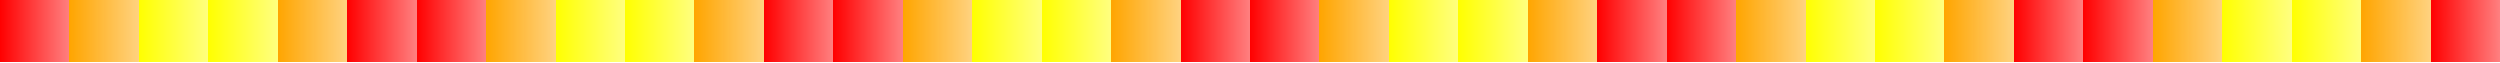
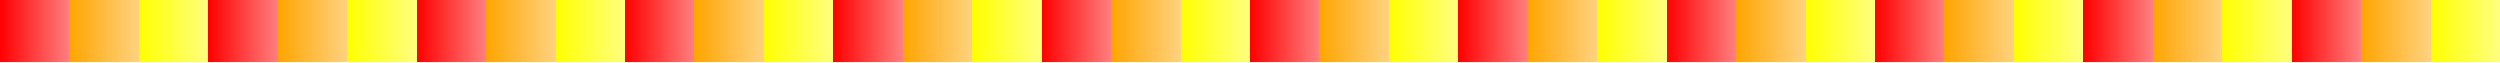
<svg xmlns="http://www.w3.org/2000/svg" width="600pt" height="15pt" viewBox="0 0 600 15" version="1.1" shape-rendering="crispEdges">
  <defs>
    <linearGradient id="linear0" gradientUnits="userSpaceOnUse" x1="0" y1="0" x2="16.667" y2="0">
      <stop offset="0" style="stop-color:rgb(100%,0%,0%);stop-opacity:1;" />
      <stop offset="1" style="stop-color:rgb(100%,0%,0%);stop-opacity:0.5;" />
    </linearGradient>
    <linearGradient id="linear1" gradientUnits="userSpaceOnUse" x1="16.667" y1="0" x2="33.333" y2="0">
      <stop offset="0" style="stop-color:rgb(100%,64.706%,0%);stop-opacity:1;" />
      <stop offset="1" style="stop-color:rgb(100%,64.706%,0%);stop-opacity:0.5;" />
    </linearGradient>
    <linearGradient id="linear2" gradientUnits="userSpaceOnUse" x1="33.333" y1="0" x2="50" y2="0">
      <stop offset="0" style="stop-color:rgb(100%,100%,0%);stop-opacity:1;" />
      <stop offset="1" style="stop-color:rgb(100%,100%,0%);stop-opacity:0.5;" />
    </linearGradient>
-     <linearGradient id="linear3" gradientUnits="userSpaceOnUse" x1="83.333" y1="0" x2="100" y2="0">
+     <linearGradient id="linear3" gradientUnits="userSpaceOnUse" x1="50" y1="0" x2="66.667" y2="0">
      <stop offset="0" style="stop-color:rgb(100%,0%,0%);stop-opacity:1;" />
      <stop offset="1" style="stop-color:rgb(100%,0%,0%);stop-opacity:0.5;" />
    </linearGradient>
    <linearGradient id="linear4" gradientUnits="userSpaceOnUse" x1="66.667" y1="0" x2="83.333" y2="0">
      <stop offset="0" style="stop-color:rgb(100%,64.706%,0%);stop-opacity:1;" />
      <stop offset="1" style="stop-color:rgb(100%,64.706%,0%);stop-opacity:0.5;" />
    </linearGradient>
-     <linearGradient id="linear5" gradientUnits="userSpaceOnUse" x1="50" y1="0" x2="66.667" y2="0">
+     <linearGradient id="linear5" gradientUnits="userSpaceOnUse" x1="83.333" y1="0" x2="100" y2="0">
      <stop offset="0" style="stop-color:rgb(100%,100%,0%);stop-opacity:1;" />
      <stop offset="1" style="stop-color:rgb(100%,100%,0%);stop-opacity:0.5;" />
    </linearGradient>
    <linearGradient id="linear6" gradientUnits="userSpaceOnUse" x1="100" y1="0" x2="116.667" y2="0">
      <stop offset="0" style="stop-color:rgb(100%,0%,0%);stop-opacity:1;" />
      <stop offset="1" style="stop-color:rgb(100%,0%,0%);stop-opacity:0.5;" />
    </linearGradient>
    <linearGradient id="linear7" gradientUnits="userSpaceOnUse" x1="116.667" y1="0" x2="133.333" y2="0">
      <stop offset="0" style="stop-color:rgb(100%,64.706%,0%);stop-opacity:1;" />
      <stop offset="1" style="stop-color:rgb(100%,64.706%,0%);stop-opacity:0.5;" />
    </linearGradient>
    <linearGradient id="linear8" gradientUnits="userSpaceOnUse" x1="133.333" y1="0" x2="150" y2="0">
      <stop offset="0" style="stop-color:rgb(100%,100%,0%);stop-opacity:1;" />
      <stop offset="1" style="stop-color:rgb(100%,100%,0%);stop-opacity:0.5;" />
    </linearGradient>
-     <linearGradient id="linear9" gradientUnits="userSpaceOnUse" x1="183.333" y1="0" x2="200" y2="0">
+     <linearGradient id="linear9" gradientUnits="userSpaceOnUse" x1="150" y1="0" x2="166.667" y2="0">
      <stop offset="0" style="stop-color:rgb(100%,0%,0%);stop-opacity:1;" />
      <stop offset="1" style="stop-color:rgb(100%,0%,0%);stop-opacity:0.5;" />
    </linearGradient>
    <linearGradient id="linear10" gradientUnits="userSpaceOnUse" x1="166.667" y1="0" x2="183.333" y2="0">
      <stop offset="0" style="stop-color:rgb(100%,64.706%,0%);stop-opacity:1;" />
      <stop offset="1" style="stop-color:rgb(100%,64.706%,0%);stop-opacity:0.5;" />
    </linearGradient>
-     <linearGradient id="linear11" gradientUnits="userSpaceOnUse" x1="150" y1="0" x2="166.667" y2="0">
+     <linearGradient id="linear11" gradientUnits="userSpaceOnUse" x1="183.333" y1="0" x2="200" y2="0">
      <stop offset="0" style="stop-color:rgb(100%,100%,0%);stop-opacity:1;" />
      <stop offset="1" style="stop-color:rgb(100%,100%,0%);stop-opacity:0.5;" />
    </linearGradient>
    <linearGradient id="linear12" gradientUnits="userSpaceOnUse" x1="200" y1="0" x2="216.667" y2="0">
      <stop offset="0" style="stop-color:rgb(100%,0%,0%);stop-opacity:1;" />
      <stop offset="1" style="stop-color:rgb(100%,0%,0%);stop-opacity:0.5;" />
    </linearGradient>
    <linearGradient id="linear13" gradientUnits="userSpaceOnUse" x1="216.667" y1="0" x2="233.333" y2="0">
      <stop offset="0" style="stop-color:rgb(100%,64.706%,0%);stop-opacity:1;" />
      <stop offset="1" style="stop-color:rgb(100%,64.706%,0%);stop-opacity:0.5;" />
    </linearGradient>
    <linearGradient id="linear14" gradientUnits="userSpaceOnUse" x1="233.333" y1="0" x2="250" y2="0">
      <stop offset="0" style="stop-color:rgb(100%,100%,0%);stop-opacity:1;" />
      <stop offset="1" style="stop-color:rgb(100%,100%,0%);stop-opacity:0.5;" />
    </linearGradient>
-     <linearGradient id="linear15" gradientUnits="userSpaceOnUse" x1="283.333" y1="0" x2="300" y2="0">
+     <linearGradient id="linear15" gradientUnits="userSpaceOnUse" x1="250" y1="0" x2="266.667" y2="0">
      <stop offset="0" style="stop-color:rgb(100%,0%,0%);stop-opacity:1;" />
      <stop offset="1" style="stop-color:rgb(100%,0%,0%);stop-opacity:0.5;" />
    </linearGradient>
    <linearGradient id="linear16" gradientUnits="userSpaceOnUse" x1="266.667" y1="0" x2="283.333" y2="0">
      <stop offset="0" style="stop-color:rgb(100%,64.706%,0%);stop-opacity:1;" />
      <stop offset="1" style="stop-color:rgb(100%,64.706%,0%);stop-opacity:0.5;" />
    </linearGradient>
-     <linearGradient id="linear17" gradientUnits="userSpaceOnUse" x1="250" y1="0" x2="266.667" y2="0">
+     <linearGradient id="linear17" gradientUnits="userSpaceOnUse" x1="283.333" y1="0" x2="300" y2="0">
      <stop offset="0" style="stop-color:rgb(100%,100%,0%);stop-opacity:1;" />
      <stop offset="1" style="stop-color:rgb(100%,100%,0%);stop-opacity:0.5;" />
    </linearGradient>
    <linearGradient id="linear18" gradientUnits="userSpaceOnUse" x1="300" y1="0" x2="316.667" y2="0">
      <stop offset="0" style="stop-color:rgb(100%,0%,0%);stop-opacity:1;" />
      <stop offset="1" style="stop-color:rgb(100%,0%,0%);stop-opacity:0.5;" />
    </linearGradient>
    <linearGradient id="linear19" gradientUnits="userSpaceOnUse" x1="316.667" y1="0" x2="333.333" y2="0">
      <stop offset="0" style="stop-color:rgb(100%,64.706%,0%);stop-opacity:1;" />
      <stop offset="1" style="stop-color:rgb(100%,64.706%,0%);stop-opacity:0.5;" />
    </linearGradient>
    <linearGradient id="linear20" gradientUnits="userSpaceOnUse" x1="333.333" y1="0" x2="350" y2="0">
      <stop offset="0" style="stop-color:rgb(100%,100%,0%);stop-opacity:1;" />
      <stop offset="1" style="stop-color:rgb(100%,100%,0%);stop-opacity:0.5;" />
    </linearGradient>
-     <linearGradient id="linear21" gradientUnits="userSpaceOnUse" x1="383.333" y1="0" x2="400" y2="0">
+     <linearGradient id="linear21" gradientUnits="userSpaceOnUse" x1="350" y1="0" x2="366.667" y2="0">
      <stop offset="0" style="stop-color:rgb(100%,0%,0%);stop-opacity:1;" />
      <stop offset="1" style="stop-color:rgb(100%,0%,0%);stop-opacity:0.5;" />
    </linearGradient>
    <linearGradient id="linear22" gradientUnits="userSpaceOnUse" x1="366.667" y1="0" x2="383.333" y2="0">
      <stop offset="0" style="stop-color:rgb(100%,64.706%,0%);stop-opacity:1;" />
      <stop offset="1" style="stop-color:rgb(100%,64.706%,0%);stop-opacity:0.5;" />
    </linearGradient>
-     <linearGradient id="linear23" gradientUnits="userSpaceOnUse" x1="350" y1="0" x2="366.667" y2="0">
+     <linearGradient id="linear23" gradientUnits="userSpaceOnUse" x1="383.333" y1="0" x2="400" y2="0">
      <stop offset="0" style="stop-color:rgb(100%,100%,0%);stop-opacity:1;" />
      <stop offset="1" style="stop-color:rgb(100%,100%,0%);stop-opacity:0.5;" />
    </linearGradient>
    <linearGradient id="linear24" gradientUnits="userSpaceOnUse" x1="400" y1="0" x2="416.667" y2="0">
      <stop offset="0" style="stop-color:rgb(100%,0%,0%);stop-opacity:1;" />
      <stop offset="1" style="stop-color:rgb(100%,0%,0%);stop-opacity:0.5;" />
    </linearGradient>
    <linearGradient id="linear25" gradientUnits="userSpaceOnUse" x1="416.667" y1="0" x2="433.333" y2="0">
      <stop offset="0" style="stop-color:rgb(100%,64.706%,0%);stop-opacity:1;" />
      <stop offset="1" style="stop-color:rgb(100%,64.706%,0%);stop-opacity:0.5;" />
    </linearGradient>
    <linearGradient id="linear26" gradientUnits="userSpaceOnUse" x1="433.333" y1="0" x2="450" y2="0">
      <stop offset="0" style="stop-color:rgb(100%,100%,0%);stop-opacity:1;" />
      <stop offset="1" style="stop-color:rgb(100%,100%,0%);stop-opacity:0.5;" />
    </linearGradient>
-     <linearGradient id="linear27" gradientUnits="userSpaceOnUse" x1="483.333" y1="0" x2="500" y2="0">
+     <linearGradient id="linear27" gradientUnits="userSpaceOnUse" x1="450" y1="0" x2="466.667" y2="0">
      <stop offset="0" style="stop-color:rgb(100%,0%,0%);stop-opacity:1;" />
      <stop offset="1" style="stop-color:rgb(100%,0%,0%);stop-opacity:0.5;" />
    </linearGradient>
    <linearGradient id="linear28" gradientUnits="userSpaceOnUse" x1="466.667" y1="0" x2="483.333" y2="0">
      <stop offset="0" style="stop-color:rgb(100%,64.706%,0%);stop-opacity:1;" />
      <stop offset="1" style="stop-color:rgb(100%,64.706%,0%);stop-opacity:0.5;" />
    </linearGradient>
-     <linearGradient id="linear29" gradientUnits="userSpaceOnUse" x1="450" y1="0" x2="466.667" y2="0">
+     <linearGradient id="linear29" gradientUnits="userSpaceOnUse" x1="483.333" y1="0" x2="500" y2="0">
      <stop offset="0" style="stop-color:rgb(100%,100%,0%);stop-opacity:1;" />
      <stop offset="1" style="stop-color:rgb(100%,100%,0%);stop-opacity:0.5;" />
    </linearGradient>
    <linearGradient id="linear30" gradientUnits="userSpaceOnUse" x1="500" y1="0" x2="516.667" y2="0">
      <stop offset="0" style="stop-color:rgb(100%,0%,0%);stop-opacity:1;" />
      <stop offset="1" style="stop-color:rgb(100%,0%,0%);stop-opacity:0.5;" />
    </linearGradient>
    <linearGradient id="linear31" gradientUnits="userSpaceOnUse" x1="516.667" y1="0" x2="533.333" y2="0">
      <stop offset="0" style="stop-color:rgb(100%,64.706%,0%);stop-opacity:1;" />
      <stop offset="1" style="stop-color:rgb(100%,64.706%,0%);stop-opacity:0.5;" />
    </linearGradient>
    <linearGradient id="linear32" gradientUnits="userSpaceOnUse" x1="533.333" y1="0" x2="550" y2="0">
      <stop offset="0" style="stop-color:rgb(100%,100%,0%);stop-opacity:1;" />
      <stop offset="1" style="stop-color:rgb(100%,100%,0%);stop-opacity:0.5;" />
    </linearGradient>
-     <linearGradient id="linear33" gradientUnits="userSpaceOnUse" x1="583.333" y1="0" x2="600" y2="0">
+     <linearGradient id="linear33" gradientUnits="userSpaceOnUse" x1="550" y1="0" x2="566.667" y2="0">
      <stop offset="0" style="stop-color:rgb(100%,0%,0%);stop-opacity:1;" />
      <stop offset="1" style="stop-color:rgb(100%,0%,0%);stop-opacity:0.5;" />
    </linearGradient>
    <linearGradient id="linear34" gradientUnits="userSpaceOnUse" x1="566.667" y1="0" x2="583.333" y2="0">
      <stop offset="0" style="stop-color:rgb(100%,64.706%,0%);stop-opacity:1;" />
      <stop offset="1" style="stop-color:rgb(100%,64.706%,0%);stop-opacity:0.5;" />
    </linearGradient>
-     <linearGradient id="linear35" gradientUnits="userSpaceOnUse" x1="550" y1="0" x2="566.667" y2="0">
+     <linearGradient id="linear35" gradientUnits="userSpaceOnUse" x1="583.333" y1="0" x2="600" y2="0">
      <stop offset="0" style="stop-color:rgb(100%,100%,0%);stop-opacity:1;" />
      <stop offset="1" style="stop-color:rgb(100%,100%,0%);stop-opacity:0.5;" />
    </linearGradient>
  </defs>
-   <g id="surface25">
+   <g id="surface29">
    <path style=" stroke:none;fill-rule:nonzero;fill:url(#linear0);" d="M 0 0 L 16.668 0 L 16.668 15 L 0 15 Z M 0 0 " />
    <path style=" stroke:none;fill-rule:nonzero;fill:url(#linear1);" d="M 16.668 0 L 33.336 0 L 33.336 15 L 16.668 15 Z M 16.668 0 " />
    <path style=" stroke:none;fill-rule:nonzero;fill:url(#linear2);" d="M 33.332 0 L 50 0 L 50 15 L 33.332 15 Z M 33.332 0 " />
-     <path style=" stroke:none;fill-rule:nonzero;fill:url(#linear3);" d="M 83.332 0 L 100 0 L 100 15 L 83.332 15 Z M 83.332 0 " />
+     <path style=" stroke:none;fill-rule:nonzero;fill:url(#linear3);" d="M 50 0 L 66.668 0 L 66.668 15 L 50 15 Z M 50 0 " />
    <path style=" stroke:none;fill-rule:nonzero;fill:url(#linear4);" d="M 66.668 0 L 83.336 0 L 83.336 15 L 66.668 15 Z M 66.668 0 " />
-     <path style=" stroke:none;fill-rule:nonzero;fill:url(#linear5);" d="M 50 0 L 66.668 0 L 66.668 15 L 50 15 Z M 50 0 " />
+     <path style=" stroke:none;fill-rule:nonzero;fill:url(#linear5);" d="M 83.332 0 L 100 0 L 100 15 L 83.332 15 Z M 83.332 0 " />
    <path style=" stroke:none;fill-rule:nonzero;fill:url(#linear6);" d="M 100 0 L 116.668 0 L 116.668 15 L 100 15 Z M 100 0 " />
    <path style=" stroke:none;fill-rule:nonzero;fill:url(#linear7);" d="M 116.668 0 L 133.336 0 L 133.336 15 L 116.668 15 Z M 116.668 0 " />
    <path style=" stroke:none;fill-rule:nonzero;fill:url(#linear8);" d="M 133.332 0 L 150 0 L 150 15 L 133.332 15 Z M 133.332 0 " />
-     <path style=" stroke:none;fill-rule:nonzero;fill:url(#linear9);" d="M 183.332 0 L 200 0 L 200 15 L 183.332 15 Z M 183.332 0 " />
+     <path style=" stroke:none;fill-rule:nonzero;fill:url(#linear9);" d="M 150 0 L 166.668 0 L 166.668 15 L 150 15 Z M 150 0 " />
    <path style=" stroke:none;fill-rule:nonzero;fill:url(#linear10);" d="M 166.668 0 L 183.336 0 L 183.336 15 L 166.668 15 Z M 166.668 0 " />
-     <path style=" stroke:none;fill-rule:nonzero;fill:url(#linear11);" d="M 150 0 L 166.668 0 L 166.668 15 L 150 15 Z M 150 0 " />
+     <path style=" stroke:none;fill-rule:nonzero;fill:url(#linear11);" d="M 183.332 0 L 200 0 L 200 15 L 183.332 15 Z M 183.332 0 " />
    <path style=" stroke:none;fill-rule:nonzero;fill:url(#linear12);" d="M 200 0 L 216.668 0 L 216.668 15 L 200 15 Z M 200 0 " />
    <path style=" stroke:none;fill-rule:nonzero;fill:url(#linear13);" d="M 216.668 0 L 233.336 0 L 233.336 15 L 216.668 15 Z M 216.668 0 " />
    <path style=" stroke:none;fill-rule:nonzero;fill:url(#linear14);" d="M 233.332 0 L 250 0 L 250 15 L 233.332 15 Z M 233.332 0 " />
-     <path style=" stroke:none;fill-rule:nonzero;fill:url(#linear15);" d="M 283.332 0 L 300 0 L 300 15 L 283.332 15 Z M 283.332 0 " />
+     <path style=" stroke:none;fill-rule:nonzero;fill:url(#linear15);" d="M 250 0 L 266.668 0 L 266.668 15 L 250 15 Z M 250 0 " />
    <path style=" stroke:none;fill-rule:nonzero;fill:url(#linear16);" d="M 266.668 0 L 283.336 0 L 283.336 15 L 266.668 15 Z M 266.668 0 " />
-     <path style=" stroke:none;fill-rule:nonzero;fill:url(#linear17);" d="M 250 0 L 266.668 0 L 266.668 15 L 250 15 Z M 250 0 " />
+     <path style=" stroke:none;fill-rule:nonzero;fill:url(#linear17);" d="M 283.332 0 L 300 0 L 300 15 L 283.332 15 Z M 283.332 0 " />
    <path style=" stroke:none;fill-rule:nonzero;fill:url(#linear18);" d="M 300 0 L 316.668 0 L 316.668 15 L 300 15 Z M 300 0 " />
    <path style=" stroke:none;fill-rule:nonzero;fill:url(#linear19);" d="M 316.668 0 L 333.336 0 L 333.336 15 L 316.668 15 Z M 316.668 0 " />
    <path style=" stroke:none;fill-rule:nonzero;fill:url(#linear20);" d="M 333.332 0 L 350 0 L 350 15 L 333.332 15 Z M 333.332 0 " />
-     <path style=" stroke:none;fill-rule:nonzero;fill:url(#linear21);" d="M 383.332 0 L 400 0 L 400 15 L 383.332 15 Z M 383.332 0 " />
+     <path style=" stroke:none;fill-rule:nonzero;fill:url(#linear21);" d="M 350 0 L 366.668 0 L 366.668 15 L 350 15 Z M 350 0 " />
    <path style=" stroke:none;fill-rule:nonzero;fill:url(#linear22);" d="M 366.668 0 L 383.336 0 L 383.336 15 L 366.668 15 Z M 366.668 0 " />
-     <path style=" stroke:none;fill-rule:nonzero;fill:url(#linear23);" d="M 350 0 L 366.668 0 L 366.668 15 L 350 15 Z M 350 0 " />
+     <path style=" stroke:none;fill-rule:nonzero;fill:url(#linear23);" d="M 383.332 0 L 400 0 L 400 15 L 383.332 15 Z M 383.332 0 " />
    <path style=" stroke:none;fill-rule:nonzero;fill:url(#linear24);" d="M 400 0 L 416.668 0 L 416.668 15 L 400 15 Z M 400 0 " />
    <path style=" stroke:none;fill-rule:nonzero;fill:url(#linear25);" d="M 416.668 0 L 433.336 0 L 433.336 15 L 416.668 15 Z M 416.668 0 " />
    <path style=" stroke:none;fill-rule:nonzero;fill:url(#linear26);" d="M 433.332 0 L 450 0 L 450 15 L 433.332 15 Z M 433.332 0 " />
-     <path style=" stroke:none;fill-rule:nonzero;fill:url(#linear27);" d="M 483.332 0 L 500 0 L 500 15 L 483.332 15 Z M 483.332 0 " />
+     <path style=" stroke:none;fill-rule:nonzero;fill:url(#linear27);" d="M 450 0 L 466.668 0 L 466.668 15 L 450 15 Z M 450 0 " />
    <path style=" stroke:none;fill-rule:nonzero;fill:url(#linear28);" d="M 466.668 0 L 483.336 0 L 483.336 15 L 466.668 15 Z M 466.668 0 " />
-     <path style=" stroke:none;fill-rule:nonzero;fill:url(#linear29);" d="M 450 0 L 466.668 0 L 466.668 15 L 450 15 Z M 450 0 " />
+     <path style=" stroke:none;fill-rule:nonzero;fill:url(#linear29);" d="M 483.332 0 L 500 0 L 500 15 L 483.332 15 Z M 483.332 0 " />
    <path style=" stroke:none;fill-rule:nonzero;fill:url(#linear30);" d="M 500 0 L 516.668 0 L 516.668 15 L 500 15 Z M 500 0 " />
    <path style=" stroke:none;fill-rule:nonzero;fill:url(#linear31);" d="M 516.668 0 L 533.336 0 L 533.336 15 L 516.668 15 Z M 516.668 0 " />
    <path style=" stroke:none;fill-rule:nonzero;fill:url(#linear32);" d="M 533.332 0 L 550 0 L 550 15 L 533.332 15 Z M 533.332 0 " />
-     <path style=" stroke:none;fill-rule:nonzero;fill:url(#linear33);" d="M 583.332 0 L 600 0 L 600 15 L 583.332 15 Z M 583.332 0 " />
+     <path style=" stroke:none;fill-rule:nonzero;fill:url(#linear33);" d="M 550 0 L 566.668 0 L 566.668 15 L 550 15 Z M 550 0 " />
    <path style=" stroke:none;fill-rule:nonzero;fill:url(#linear34);" d="M 566.668 0 L 583.336 0 L 583.336 15 L 566.668 15 Z M 566.668 0 " />
-     <path style=" stroke:none;fill-rule:nonzero;fill:url(#linear35);" d="M 550 0 L 566.668 0 L 566.668 15 L 550 15 Z M 550 0 " />
+     <path style=" stroke:none;fill-rule:nonzero;fill:url(#linear35);" d="M 583.332 0 L 600 0 L 600 15 L 583.332 15 Z M 583.332 0 " />
  </g>
</svg>
